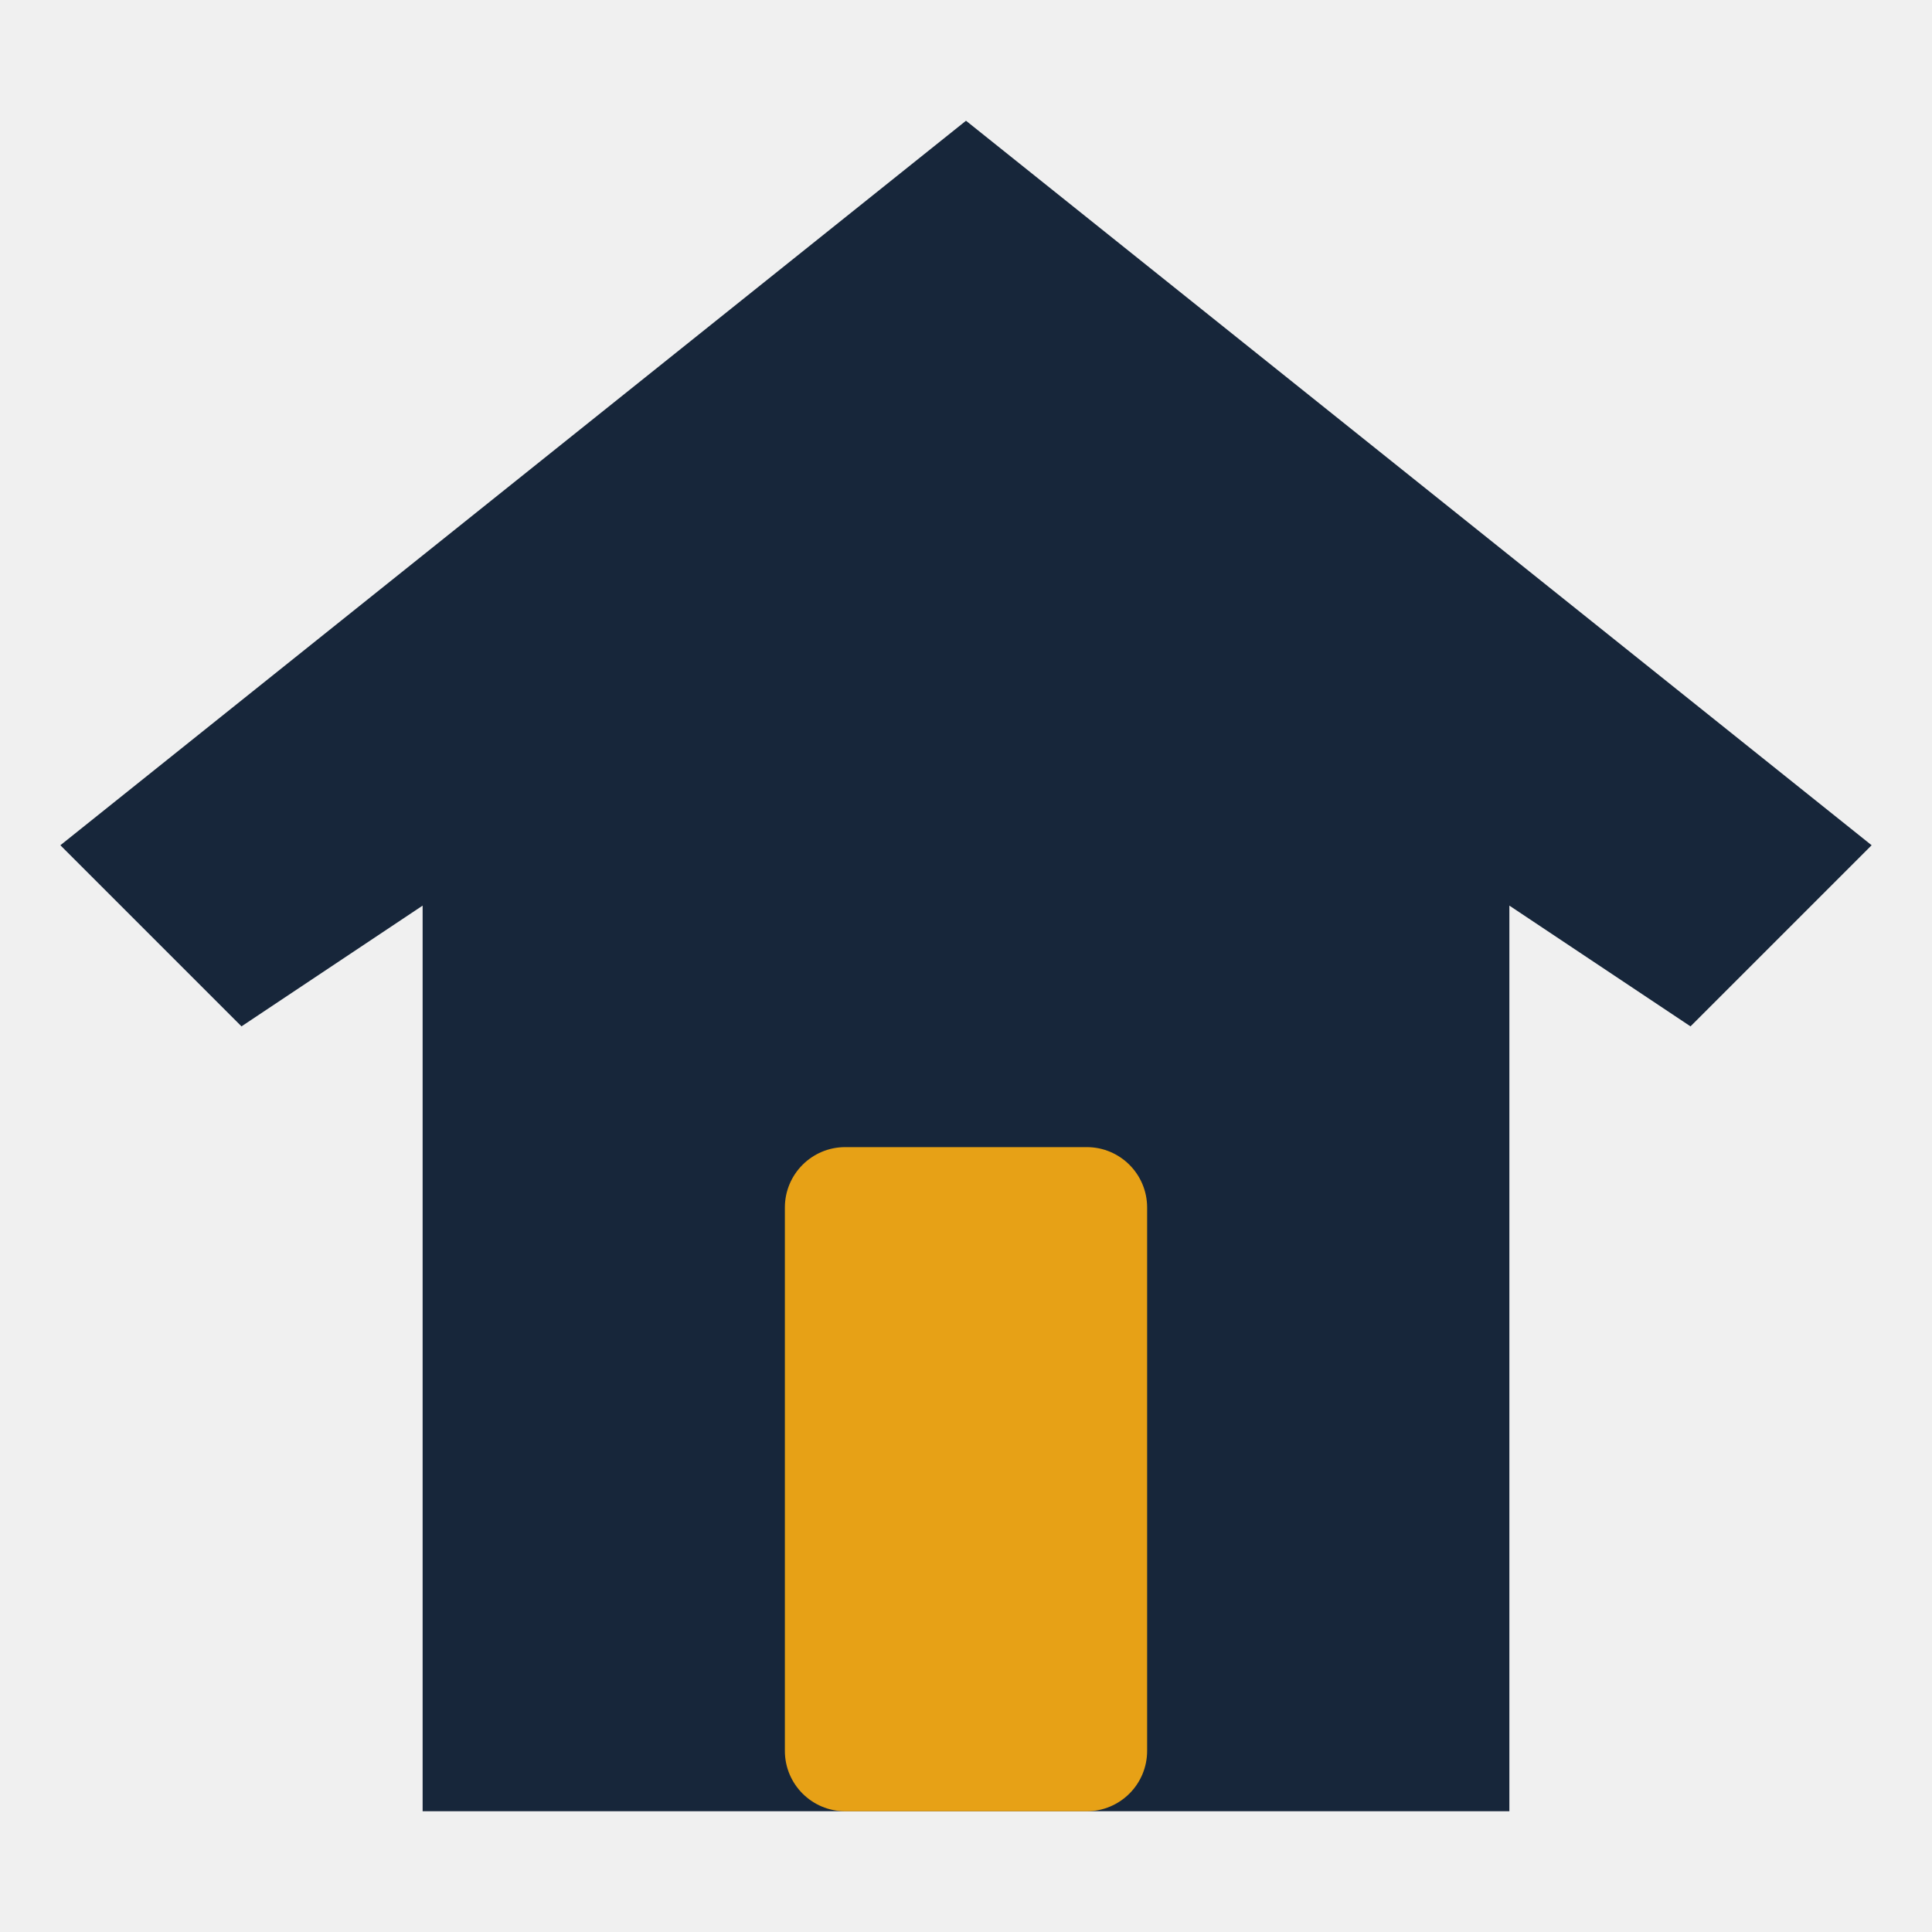
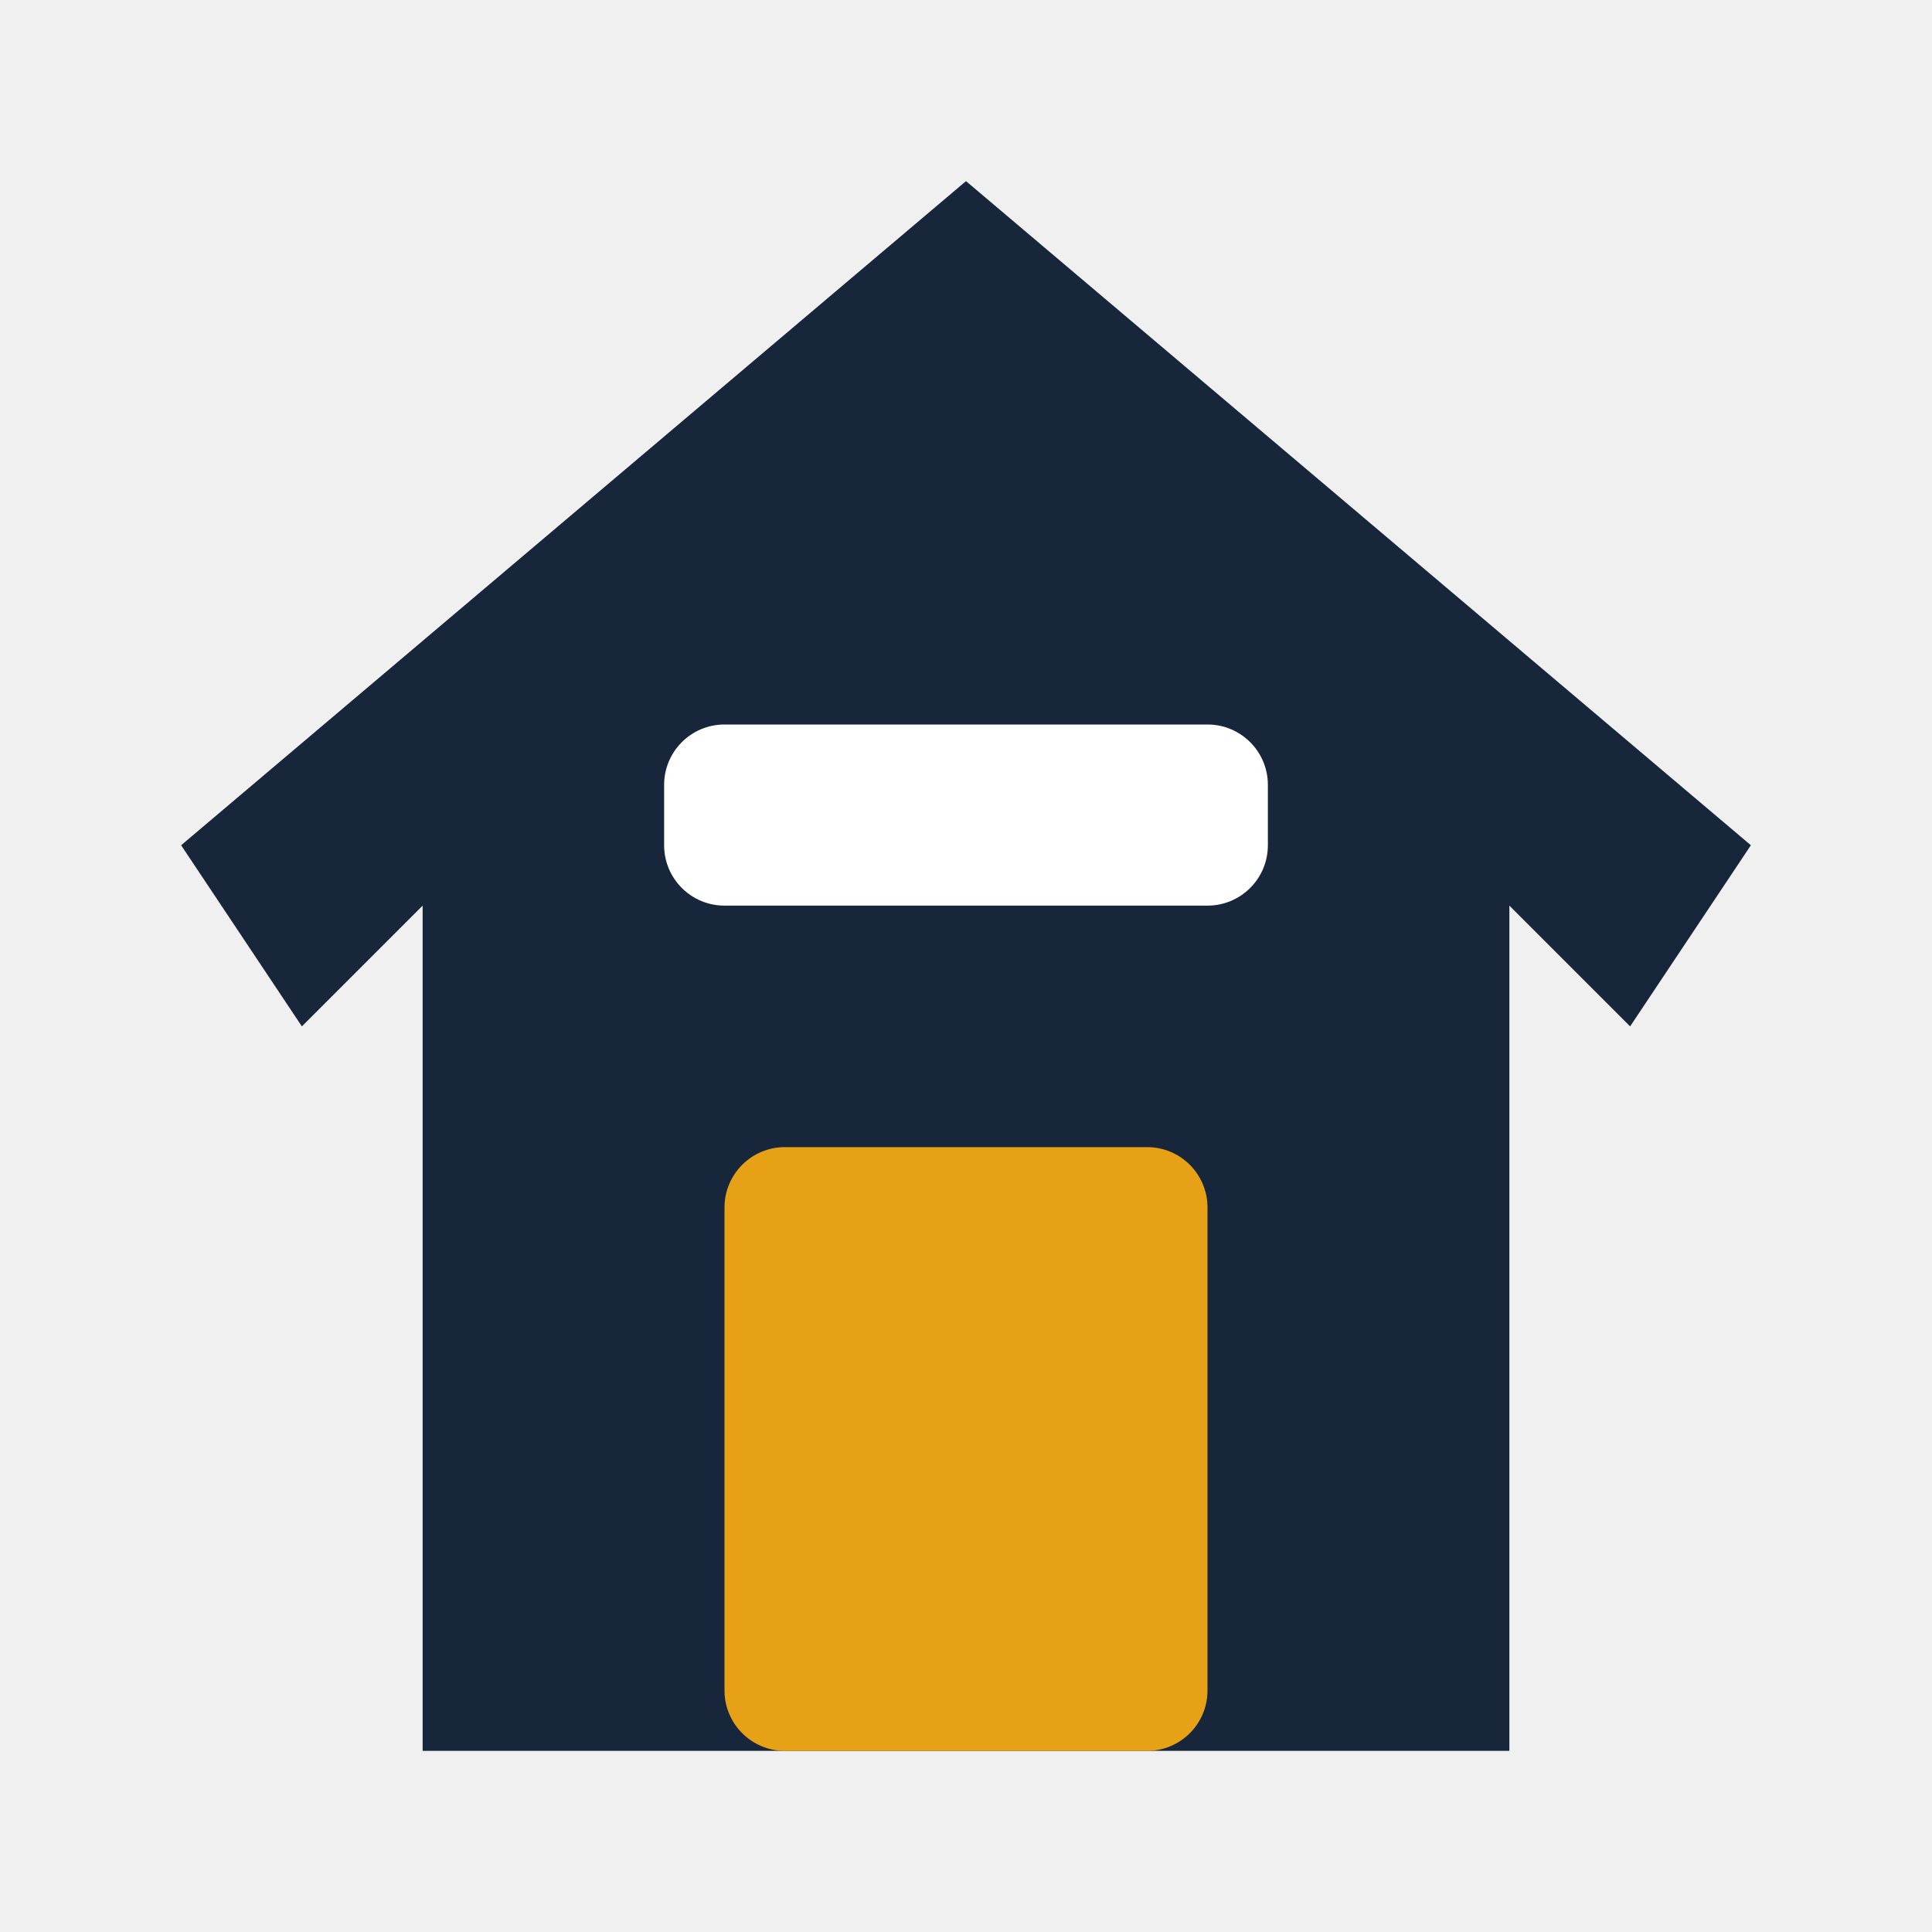
<svg xmlns="http://www.w3.org/2000/svg" viewBox="0 0 32 32" width="32" height="32">
  <g fill="#17263a">
-     <path d="m1 14 15-12 15 12-3 3-3-2v15H7V15l-3 2z" />
-     <g fill="#e7a116">
-       <rect x="13" y="19" width="6" height="11" rx="1" />
-     </g>
+     <path d="m3 14 13-11 13 11-2 3-2-2v14H7V15l-2 2z" />
+   </g>
+   <g fill="#e7a116">
+     <rect x="12" y="19" width="8" height="10" rx="1" />
+   </g>
+   <g fill="white">
+     <rect x="11" y="12" width="10" height="3" rx="1" />
  </g>
</svg>
